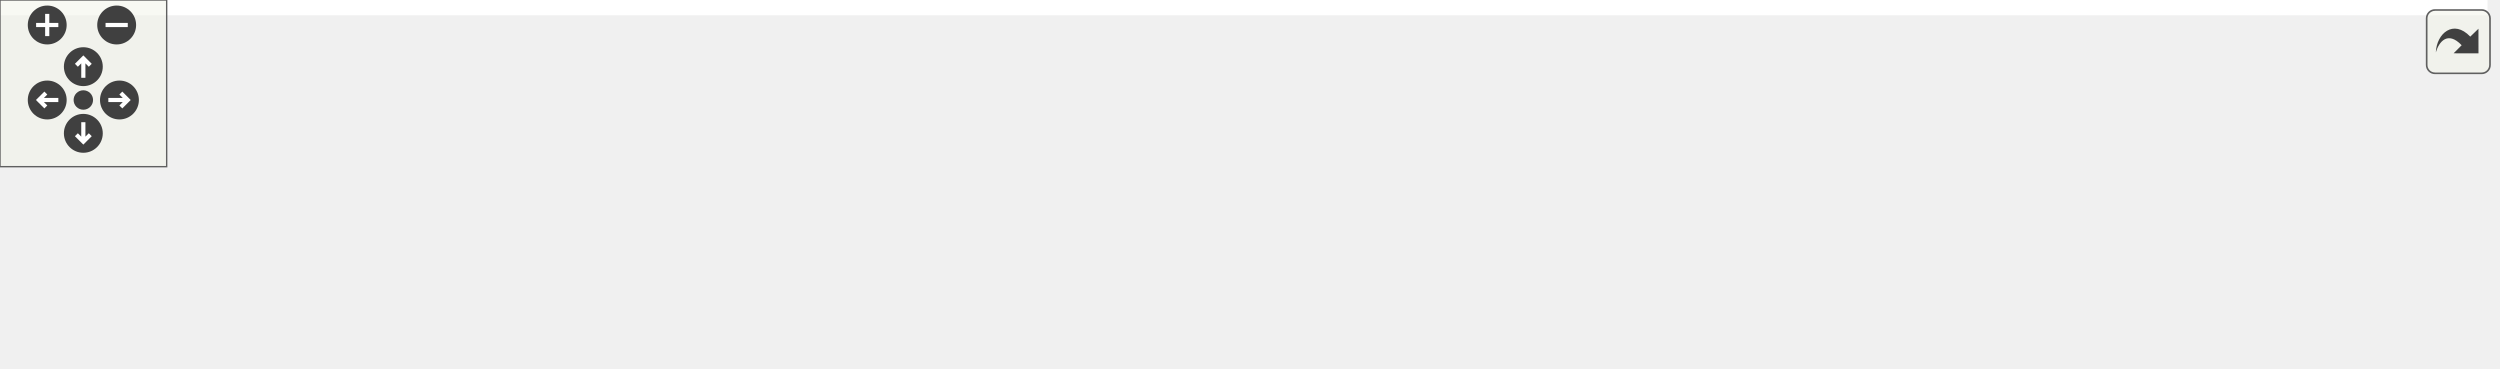
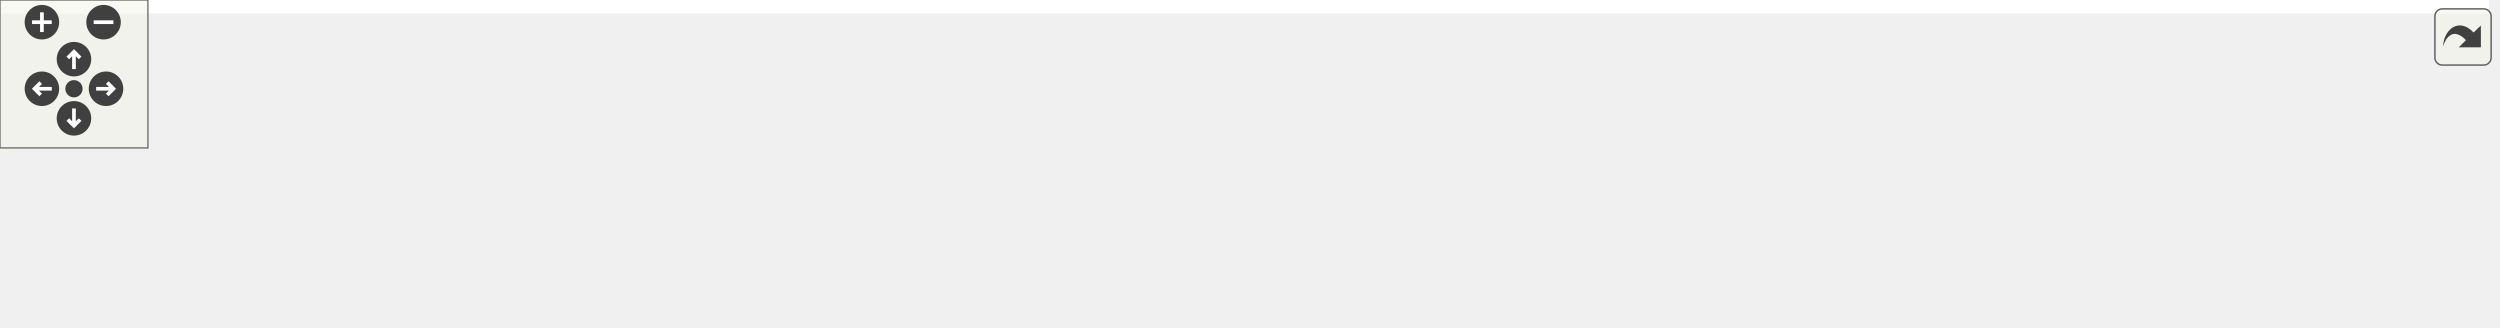
<svg xmlns="http://www.w3.org/2000/svg" xmlns:xlink="http://www.w3.org/1999/xlink" id="main" version="1.1" xml:space="preserve">
  <defs>
    <circle id="rim" cx="0" cy="0" r="7" />
    <circle id="rim2" cx="0" cy="0" r="3.5" />
    <g id="zoomPlus">
      <use xlink:href="#rim" fill="#404040">
        <set attributeName="fill" to="#808080" begin="zoomplus.mouseover" end="zoomplus.mouseout" />
      </use>
      <path d="M-4,0h8M0,-4v8" fill="none" stroke="white" stroke-width="1.5" pointer-events="none" />
    </g>
    <g id="zoomMin">
      <use xlink:href="#rim" fill="#404040">
        <set attributeName="fill" to="#808080" begin="zoomminus.mouseover" end="zoomminus.mouseout" />
      </use>
      <path d="M-4,0h8" fill="none" stroke="white" stroke-width="1.5" pointer-events="none" />
    </g>
    <g id="dirArrow">
      <path fill="none" stroke="white" stroke-width="1.5" d="M0,-3.0v7 M-2.5,-0.5L0,-3.0L2.5,-0.5" />
    </g>
    <g id="resetDef">
      <use xlink:href="#rim2" fill="#404040">
        <set attributeName="fill" to="#808080" begin="reset.mouseover" end="reset.mouseout" />
      </use>
    </g>
  </defs>
  <svg id="graph" class="graph">
    <g id="viewport">
-       <polygon fill="white" stroke="white" points="-4,5 -4,-72 895,-72 895,5 -4,5" />
+       <polygon fill="white" stroke="white" points="-4,5 -4,-72 1009,-72 1009,5 -4,5" />
      <g id="clust1" class="cluster">
        <g id="a_clust1">
          <a xlink:href="dir_eef12f4528c91f96e9d8bf3bf754e9c9.html" target="_top">
-             <polygon fill="#eeeeff" stroke="black" points="8,-8 8,-60 882,-60 882,-8 8,-8" />
+             <polygon fill="#eeeeff" stroke="black" points="8,-8 8,-60 996,-60 996,-8 8,-8" />
          </a>
        </g>
      </g>
      <g id="node1" class="node">
-         <text text-anchor="middle" x="822" y="-31.5" font-family="Helvetica,sans-Serif" font-size="10.00">TriDevs.TriEngine2D</text>
+         <text text-anchor="middle" x="936" y="-31.5" font-family="Helvetica,sans-Serif" font-size="10.00">TriDevs.TriEngine2D</text>
      </g>
      <g id="node2" class="node">
        <g id="a_node2">
          <a xlink:href="dir_d1b10e5509822011979a9bb66361e478.html" target="_top" xlink:title="Audio">
-             <polygon fill="white" stroke="black" points="752,-52 698,-52 698,-16 752,-16 752,-52" />
-             <text text-anchor="middle" x="725" y="-31.5" font-family="Helvetica,sans-Serif" font-size="10.00">Audio</text>
+             <polygon fill="white" stroke="black" points="866,-52 812,-52 812,-16 866,-16 866,-52" />
+             <text text-anchor="middle" x="839" y="-31.5" font-family="Helvetica,sans-Serif" font-size="10.00">Audio</text>
          </a>
        </g>
      </g>
      <g id="node3" class="node">
        <g id="a_node3">
          <a xlink:href="dir_c4a8fc679f2ccc0e8aa64941a499171c.html" target="_top" xlink:title="Extensions">
-             <polygon fill="white" stroke="black" points="679.25,-52 614.75,-52 614.75,-16 679.25,-16 679.25,-52" />
-             <text text-anchor="middle" x="647" y="-31.5" font-family="Helvetica,sans-Serif" font-size="10.00">Extensions</text>
+             <polygon fill="white" stroke="black" points="793.25,-52 728.75,-52 728.75,-16 793.25,-16 793.25,-52" />
+             <text text-anchor="middle" x="761" y="-31.5" font-family="Helvetica,sans-Serif" font-size="10.00">Extensions</text>
          </a>
        </g>
      </g>
      <g id="node4" class="node">
        <g id="a_node4">
          <a xlink:href="dir_20a83804b727400b022b8b6d9cb5050f.html" target="_top" xlink:title="Helpers">
-             <polygon fill="white" stroke="black" points="596,-52 542,-52 542,-16 596,-16 596,-52" />
-             <text text-anchor="middle" x="569" y="-31.5" font-family="Helvetica,sans-Serif" font-size="10.00">Helpers</text>
+             <polygon fill="white" stroke="black" points="710,-52 656,-52 656,-16 710,-16 710,-52" />
+             <text text-anchor="middle" x="683" y="-31.5" font-family="Helvetica,sans-Serif" font-size="10.00">Helpers</text>
          </a>
        </g>
      </g>
      <g id="node5" class="node">
        <g id="a_node5">
          <a xlink:href="dir_23a46816967e02a24c1ce7a1f9d13e57.html" target="_top" xlink:title="Input">
-             <polygon fill="white" stroke="red" points="524,-52 470,-52 470,-16 524,-16 524,-52" />
-             <text text-anchor="middle" x="497" y="-31.5" font-family="Helvetica,sans-Serif" font-size="10.00">Input</text>
+             <polygon fill="white" stroke="red" points="638,-52 584,-52 584,-16 638,-16 638,-52" />
+             <text text-anchor="middle" x="611" y="-31.5" font-family="Helvetica,sans-Serif" font-size="10.00">Input</text>
          </a>
        </g>
      </g>
      <g id="node6" class="node">
        <g id="a_node6">
          <a xlink:href="dir_ba92bf44b506b5d1b5f2b925722f065b.html" target="_top" xlink:title="Interfaces">
-             <polygon fill="white" stroke="black" points="451.25,-52 392.75,-52 392.75,-16 451.25,-16 451.25,-52" />
-             <text text-anchor="middle" x="422" y="-31.5" font-family="Helvetica,sans-Serif" font-size="10.00">Interfaces</text>
+             <polygon fill="white" stroke="black" points="565.25,-52 506.75,-52 506.75,-16 565.25,-16 565.25,-52" />
+             <text text-anchor="middle" x="536" y="-31.5" font-family="Helvetica,sans-Serif" font-size="10.00">Interfaces</text>
          </a>
        </g>
      </g>
      <g id="node7" class="node">
        <g id="a_node7">
          <a xlink:href="dir_26e44ccb56d68e366f3b88403e8eeb52.html" target="_top" xlink:title="Logging">
-             <polygon fill="white" stroke="black" points="374,-52 320,-52 320,-16 374,-16 374,-52" />
-             <text text-anchor="middle" x="347" y="-31.5" font-family="Helvetica,sans-Serif" font-size="10.00">Logging</text>
+             <polygon fill="white" stroke="black" points="488,-52 434,-52 434,-16 488,-16 488,-52" />
+             <text text-anchor="middle" x="461" y="-31.5" font-family="Helvetica,sans-Serif" font-size="10.00">Logging</text>
          </a>
        </g>
      </g>
      <g id="node8" class="node">
        <g id="a_node8">
          <a xlink:href="dir_04c2f9a0b23add30db9db6e7bb4f88ee.html" target="_top" xlink:title="Native">
-             <polygon fill="white" stroke="black" points="302,-52 248,-52 248,-16 302,-16 302,-52" />
-             <text text-anchor="middle" x="275" y="-31.5" font-family="Helvetica,sans-Serif" font-size="10.00">Native</text>
+             <polygon fill="white" stroke="black" points="416,-52 362,-52 362,-16 416,-16 416,-52" />
+             <text text-anchor="middle" x="389" y="-31.5" font-family="Helvetica,sans-Serif" font-size="10.00">Native</text>
          </a>
        </g>
      </g>
      <g id="node9" class="node">
        <g id="a_node9">
          <a xlink:href="dir_53f875ce9050e8c1b1c89d974708c7eb.html" target="_top" xlink:title="Properties">
-             <polygon fill="white" stroke="black" points="229.25,-52 168.75,-52 168.75,-16 229.25,-16 229.25,-52" />
-             <text text-anchor="middle" x="199" y="-31.5" font-family="Helvetica,sans-Serif" font-size="10.00">Properties</text>
+             <polygon fill="white" stroke="black" points="343.25,-52 282.75,-52 282.75,-16 343.25,-16 343.25,-52" />
+             <text text-anchor="middle" x="313" y="-31.5" font-family="Helvetica,sans-Serif" font-size="10.00">Properties</text>
          </a>
        </g>
      </g>
      <g id="node10" class="node">
        <g id="a_node10">
          <a xlink:href="dir_b00bafaf0925d295d47f39b3b0d0b143.html" target="_top" xlink:title="Serializing">
-             <polygon fill="white" stroke="black" points="150,-52 88,-52 88,-16 150,-16 150,-52" />
-             <text text-anchor="middle" x="119" y="-31.5" font-family="Helvetica,sans-Serif" font-size="10.00">Serializing</text>
+             <polygon fill="white" stroke="black" points="264,-52 202,-52 202,-16 264,-16 264,-52" />
+             <text text-anchor="middle" x="233" y="-31.5" font-family="Helvetica,sans-Serif" font-size="10.00">Serializing</text>
          </a>
        </g>
      </g>
      <g id="node11" class="node">
        <g id="a_node11">
+           <a xlink:href="dir_6c7305958f6c1f3184ea16a8299a03e4.html" target="_top" xlink:title="StateManagement">
+             <polygon fill="white" stroke="black" points="184,-52 88,-52 88,-16 184,-16 184,-52" />
+             <text text-anchor="middle" x="136" y="-31.5" font-family="Helvetica,sans-Serif" font-size="10.00">StateManagement</text>
+           </a>
+         </g>
+       </g>
+       <g id="node12" class="node">
+         <g id="a_node12">
          <a xlink:href="dir_31a0ee127806f71a64a724c3552408ca.html" target="_top" xlink:title="UI">
            <polygon fill="white" stroke="red" points="70,-52 16,-52 16,-16 70,-16 70,-52" />
            <text text-anchor="middle" x="43" y="-31.5" font-family="Helvetica,sans-Serif" font-size="10.00">UI</text>
          </a>
        </g>
      </g>
    </g>
  </svg>
  <g id="navigator" transform="translate(0 0)" fill="#404254">
    <rect fill="#f2f5e9" fill-opacity="0.5" stroke="#606060" stroke-width=".5" x="0" y="0" width="60" height="60" />
    <use id="zoomplus" xlink:href="#zoomPlus" x="17" y="9" />
    <use id="zoomminus" xlink:href="#zoomMin" x="42" y="9" />
    <use id="reset" xlink:href="#resetDef" x="30" y="36" />
    <g id="arrowUp" xlink:href="#dirArrow" transform="translate(30 24)">
      <use xlink:href="#rim" fill="#404040">
        <set attributeName="fill" to="#808080" begin="arrowUp.mouseover" end="arrowUp.mouseout" />
      </use>
      <path fill="none" stroke="white" stroke-width="1.5" d="M0,-3.0v7 M-2.5,-0.5L0,-3.0L2.5,-0.5" />
    </g>
    <g id="arrowRight" xlink:href="#dirArrow" transform="rotate(90) translate(36 -43)">
      <use xlink:href="#rim" fill="#404040">
        <set attributeName="fill" to="#808080" begin="arrowRight.mouseover" end="arrowRight.mouseout" />
      </use>
      <path fill="none" stroke="white" stroke-width="1.5" d="M0,-3.0v7 M-2.5,-0.5L0,-3.0L2.5,-0.5" />
    </g>
    <g id="arrowDown" xlink:href="#dirArrow" transform="rotate(180) translate(-30 -48)">
      <use xlink:href="#rim" fill="#404040">
        <set attributeName="fill" to="#808080" begin="arrowDown.mouseover" end="arrowDown.mouseout" />
      </use>
      <path fill="none" stroke="white" stroke-width="1.5" d="M0,-3.0v7 M-2.5,-0.5L0,-3.0L2.5,-0.5" />
    </g>
    <g id="arrowLeft" xlink:href="#dirArrow" transform="rotate(270) translate(-36 17)">
      <use xlink:href="#rim" fill="#404040">
        <set attributeName="fill" to="#808080" begin="arrowLeft.mouseover" end="arrowLeft.mouseout" />
      </use>
      <path fill="none" stroke="white" stroke-width="1.5" d="M0,-3.0v7 M-2.5,-0.5L0,-3.0L2.5,-0.5" />
    </g>
  </g>
  <svg viewBox="0 0 15 15" width="100%" height="30px" preserveAspectRatio="xMaxYMin meet">
    <g id="arrow_out" transform="scale(0.3 0.3)">
      <a xlink:href="dir_eef12f4528c91f96e9d8bf3bf754e9c9_dep_org.svg" target="_base">
        <rect id="button" ry="5" rx="5" y="6" x="6" height="38" width="38" fill="#f2f5e9" fill-opacity="0.5" stroke="#606060" stroke-width="1.0" />
        <path id="arrow" d="M 11.5,31.437 C 11.94,20.098 22.043,11.323 32.159,21.979 L 37.069,17.246 C 37.069,17.246 37.088,32 37.088,32 L 22.16,31.978 C 22.16,31.978 26.998,27.14 26.998,27.14 C 18.529,18.264 13.292,25.23 11.5,31.437 z" style="fill:#404040;" />
      </a>
    </g>
  </svg>
</svg>
